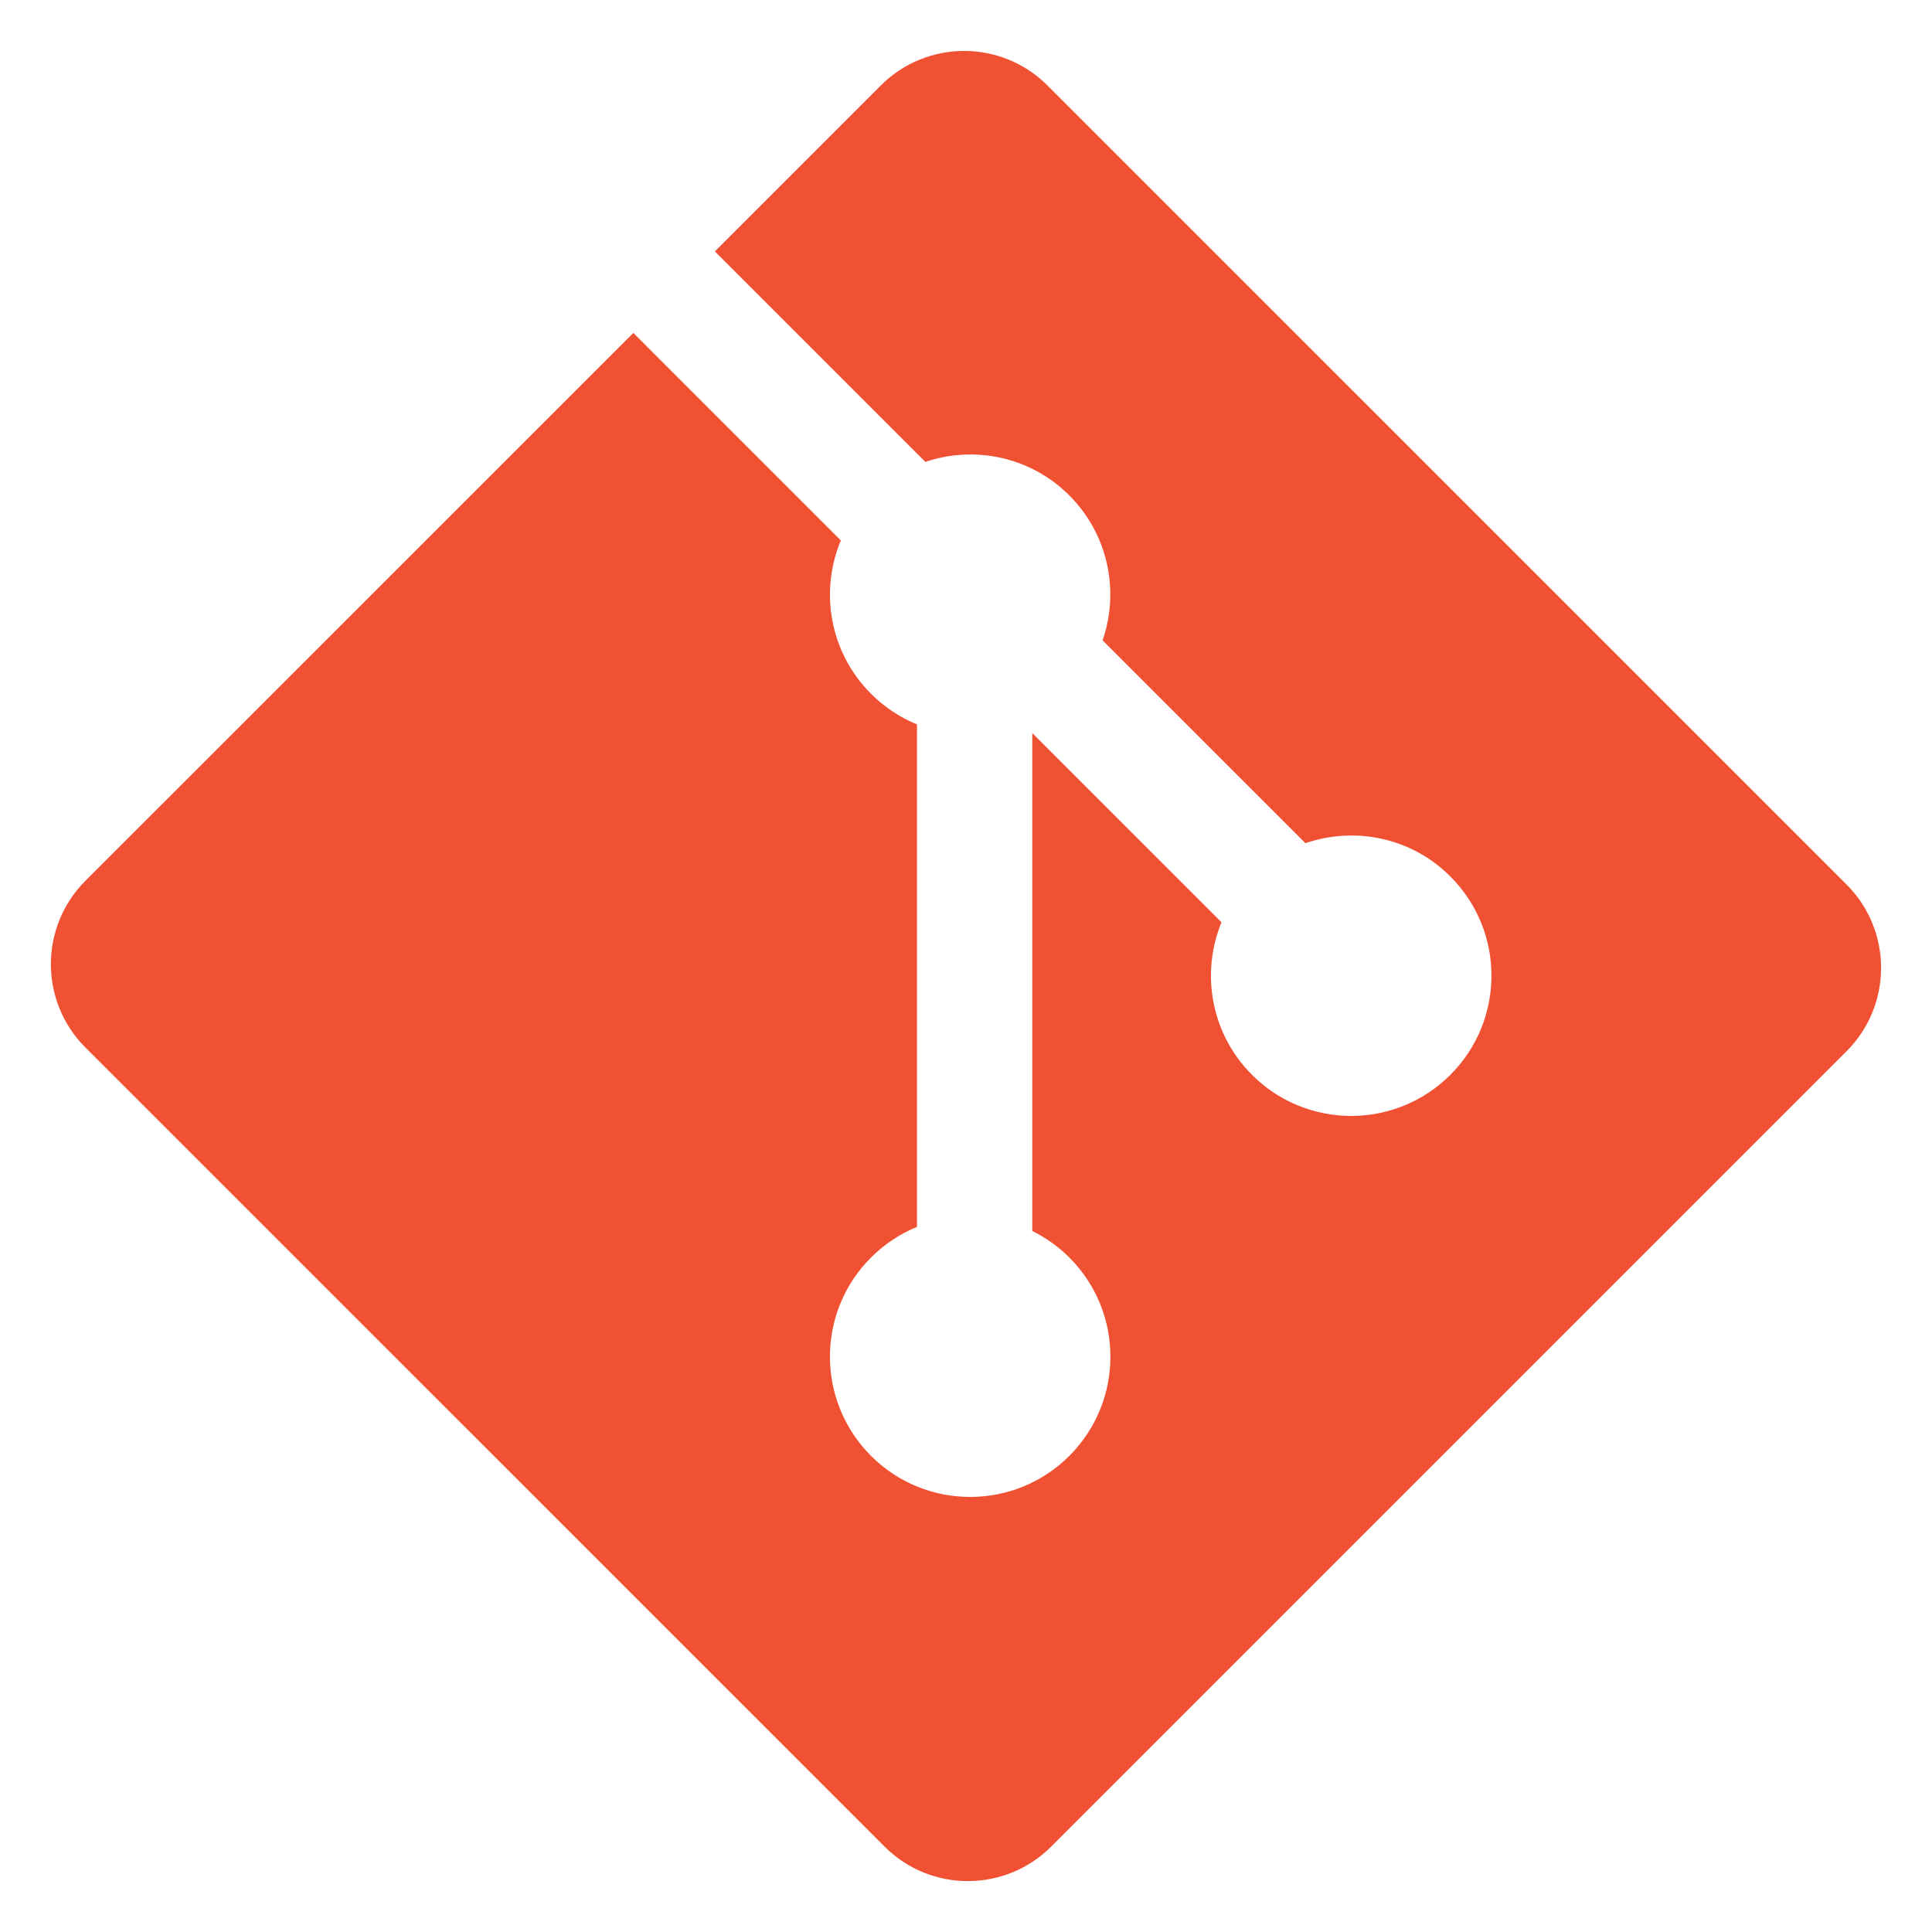
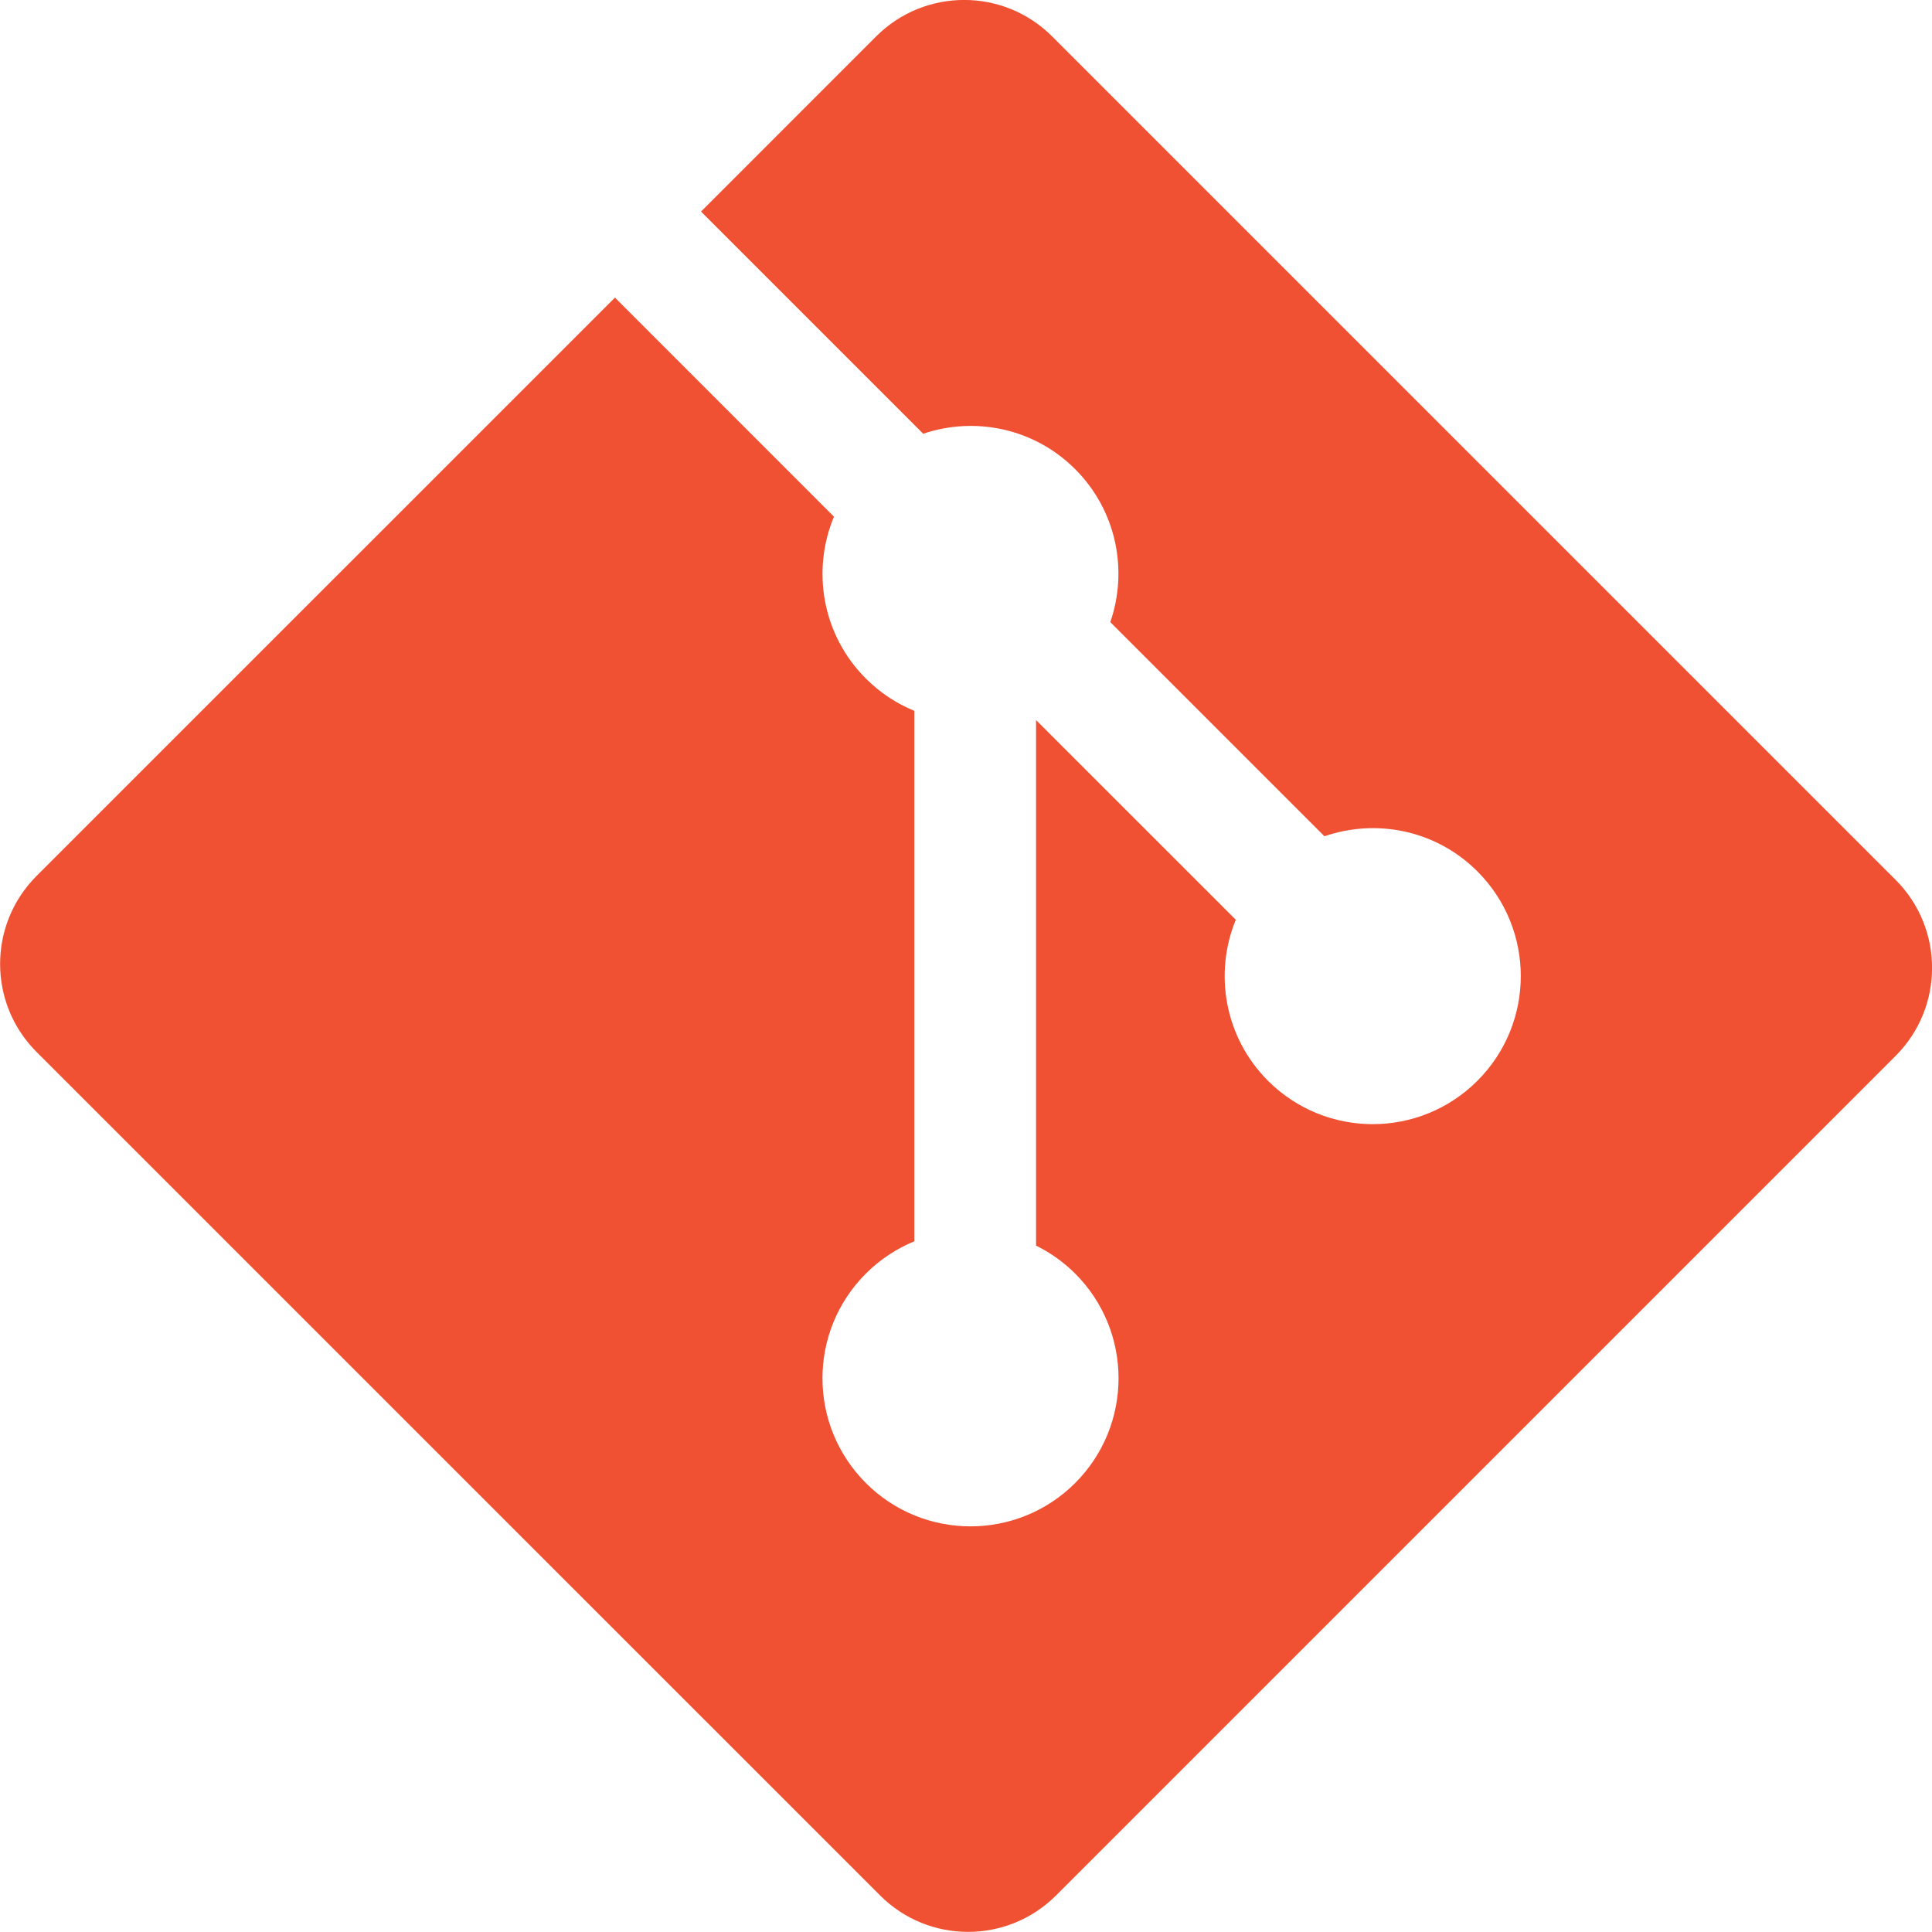
- <svg xmlns="http://www.w3.org/2000/svg" xml:space="preserve" width="97" height="97">
+ <svg xmlns="http://www.w3.org/2000/svg" xml:space="preserve" viewBox="2.55 2.56 91.89 91.89">
  <path fill="#F05133" d="M92.71 44.408 52.591 4.291c-2.31-2.311-6.057-2.311-8.369 0l-8.33 8.332L46.459 23.19c2.456-.83 5.272-.273 7.229 1.685 1.969 1.97 2.521 4.81 1.67 7.275l10.186 10.185c2.465-.85 5.307-.3 7.275 1.671 2.75 2.75 2.75 7.206 0 9.958-2.752 2.751-7.208 2.751-9.961 0-2.068-2.07-2.58-5.11-1.531-7.658l-9.5-9.499v24.997c.67.332 1.303.774 1.861 1.332 2.75 2.75 2.75 7.206 0 9.959-2.75 2.749-7.209 2.749-9.957 0-2.75-2.754-2.75-7.21 0-9.959.68-.679 1.467-1.193 2.307-1.537v-25.23c-.84-.344-1.625-.853-2.307-1.537-2.083-2.082-2.584-5.14-1.516-7.698L31.798 16.715 4.288 44.222c-2.311 2.313-2.311 6.06 0 8.371l40.121 40.118c2.31 2.311 6.056 2.311 8.369 0L92.71 52.779c2.311-2.311 2.311-6.06 0-8.371z" />
</svg>
